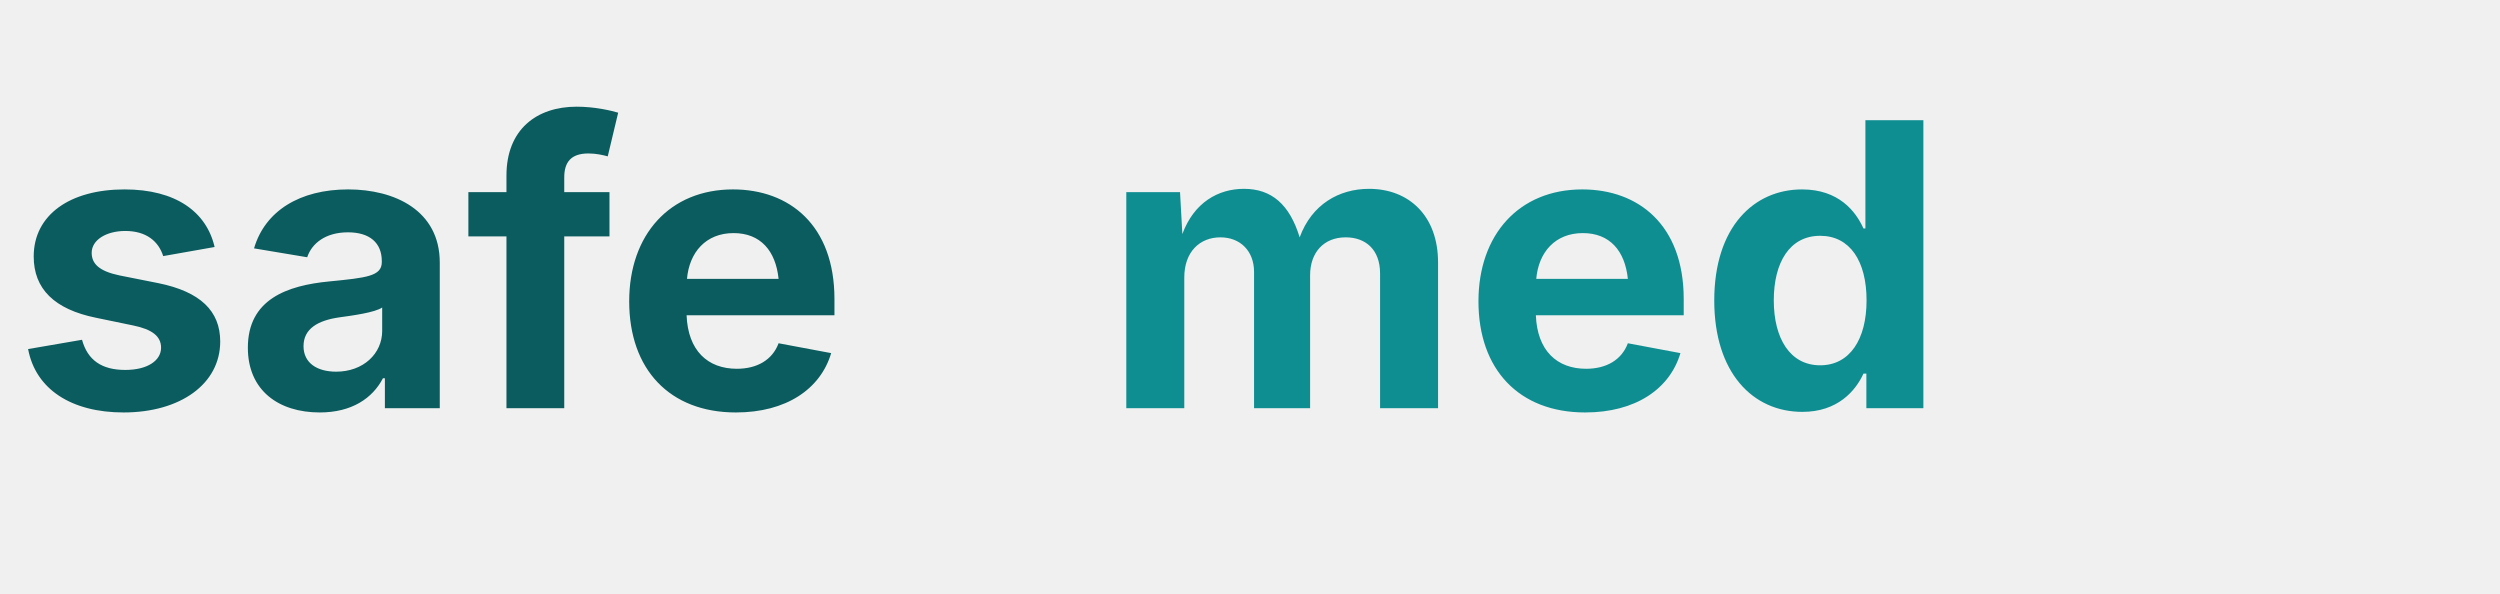
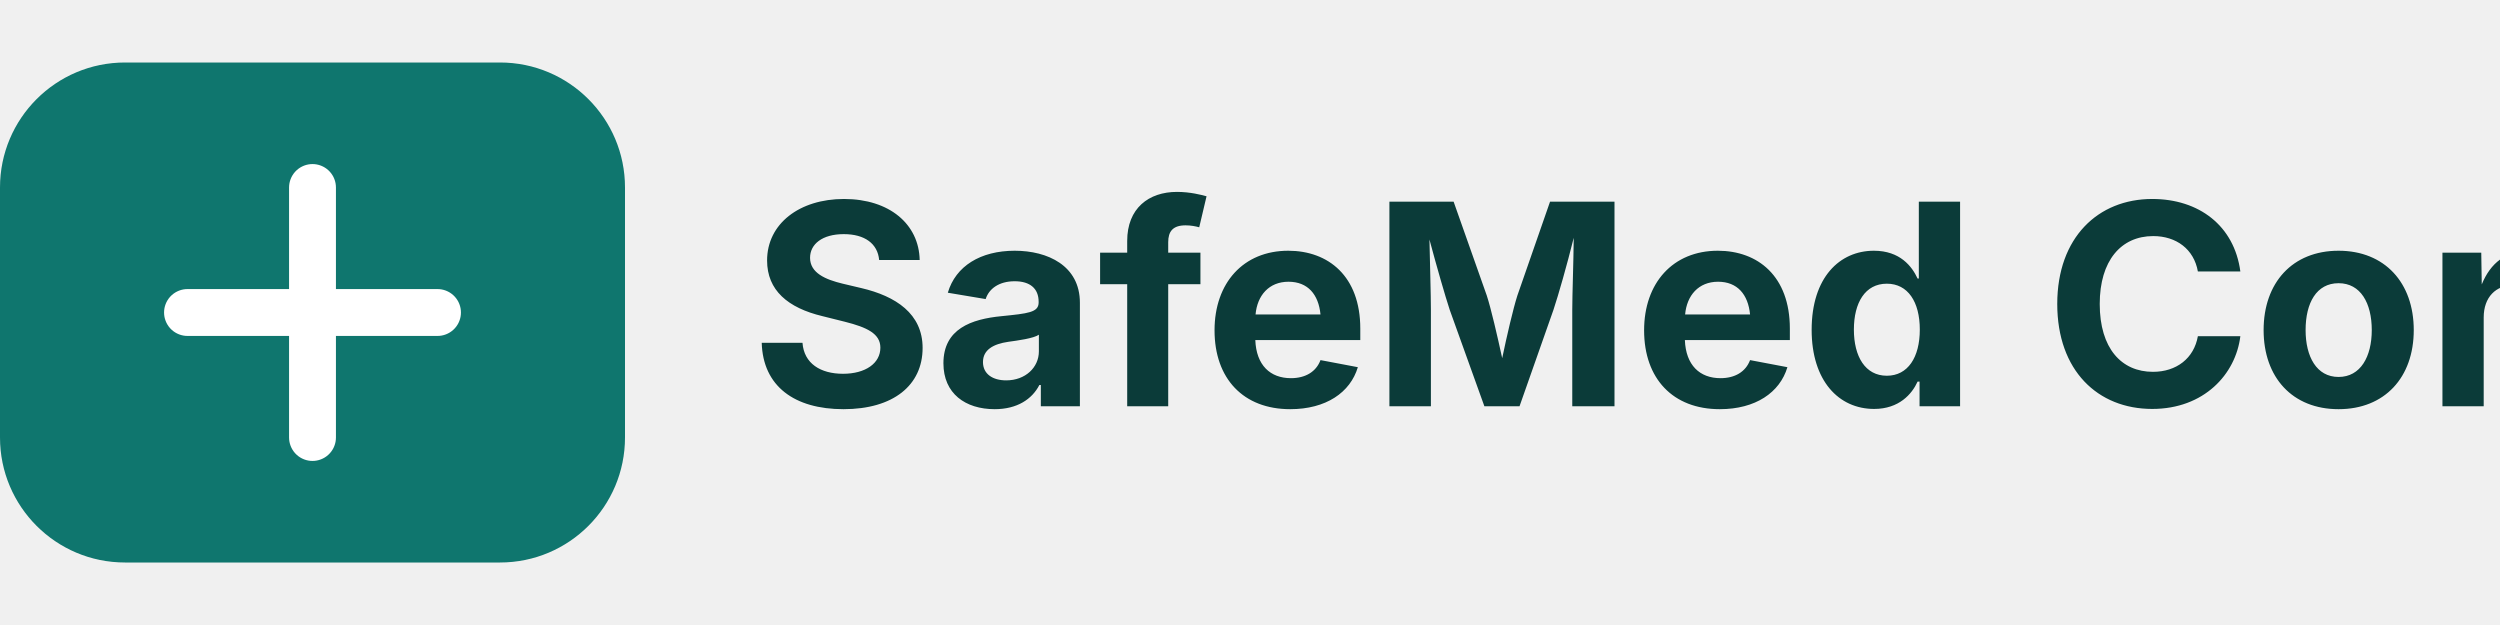
- <svg xmlns="http://www.w3.org/2000/svg" viewBox="0 0 200 48" width="160" height="38" aria-label="Safemed logo">
-   <rect x="0" y="0" width="200" height="48" fill="none" />
-   <g fill="#0b5c5f" font-family="Inter, Arial, sans-serif">
-     <text x="0" y="33" font-size="32" font-weight="700">safe</text>
-     <text x="88" y="33" font-size="32" font-weight="700" fill="#0f8e92">med</text>
-   </g>
+ <svg xmlns="http://www.w3.org/2000/svg" width="160" height="40" viewBox="0 0 160 40" fill="none">
+   <rect rx="8" ry="8" x="0" y="4" width="40" height="32" fill="#0F766E" />
+   <path d="M20 12 v16 M12 20 h16" stroke="white" stroke-width="3" stroke-linecap="round" />
+   <text x="48" y="26" font-family="Inter, system-ui, -apple-system, Segoe UI, Roboto, Helvetica, Arial, sans-serif" font-size="18" fill="#0B3B39" font-weight="700">SafeMed Concierge</text>
</svg>
